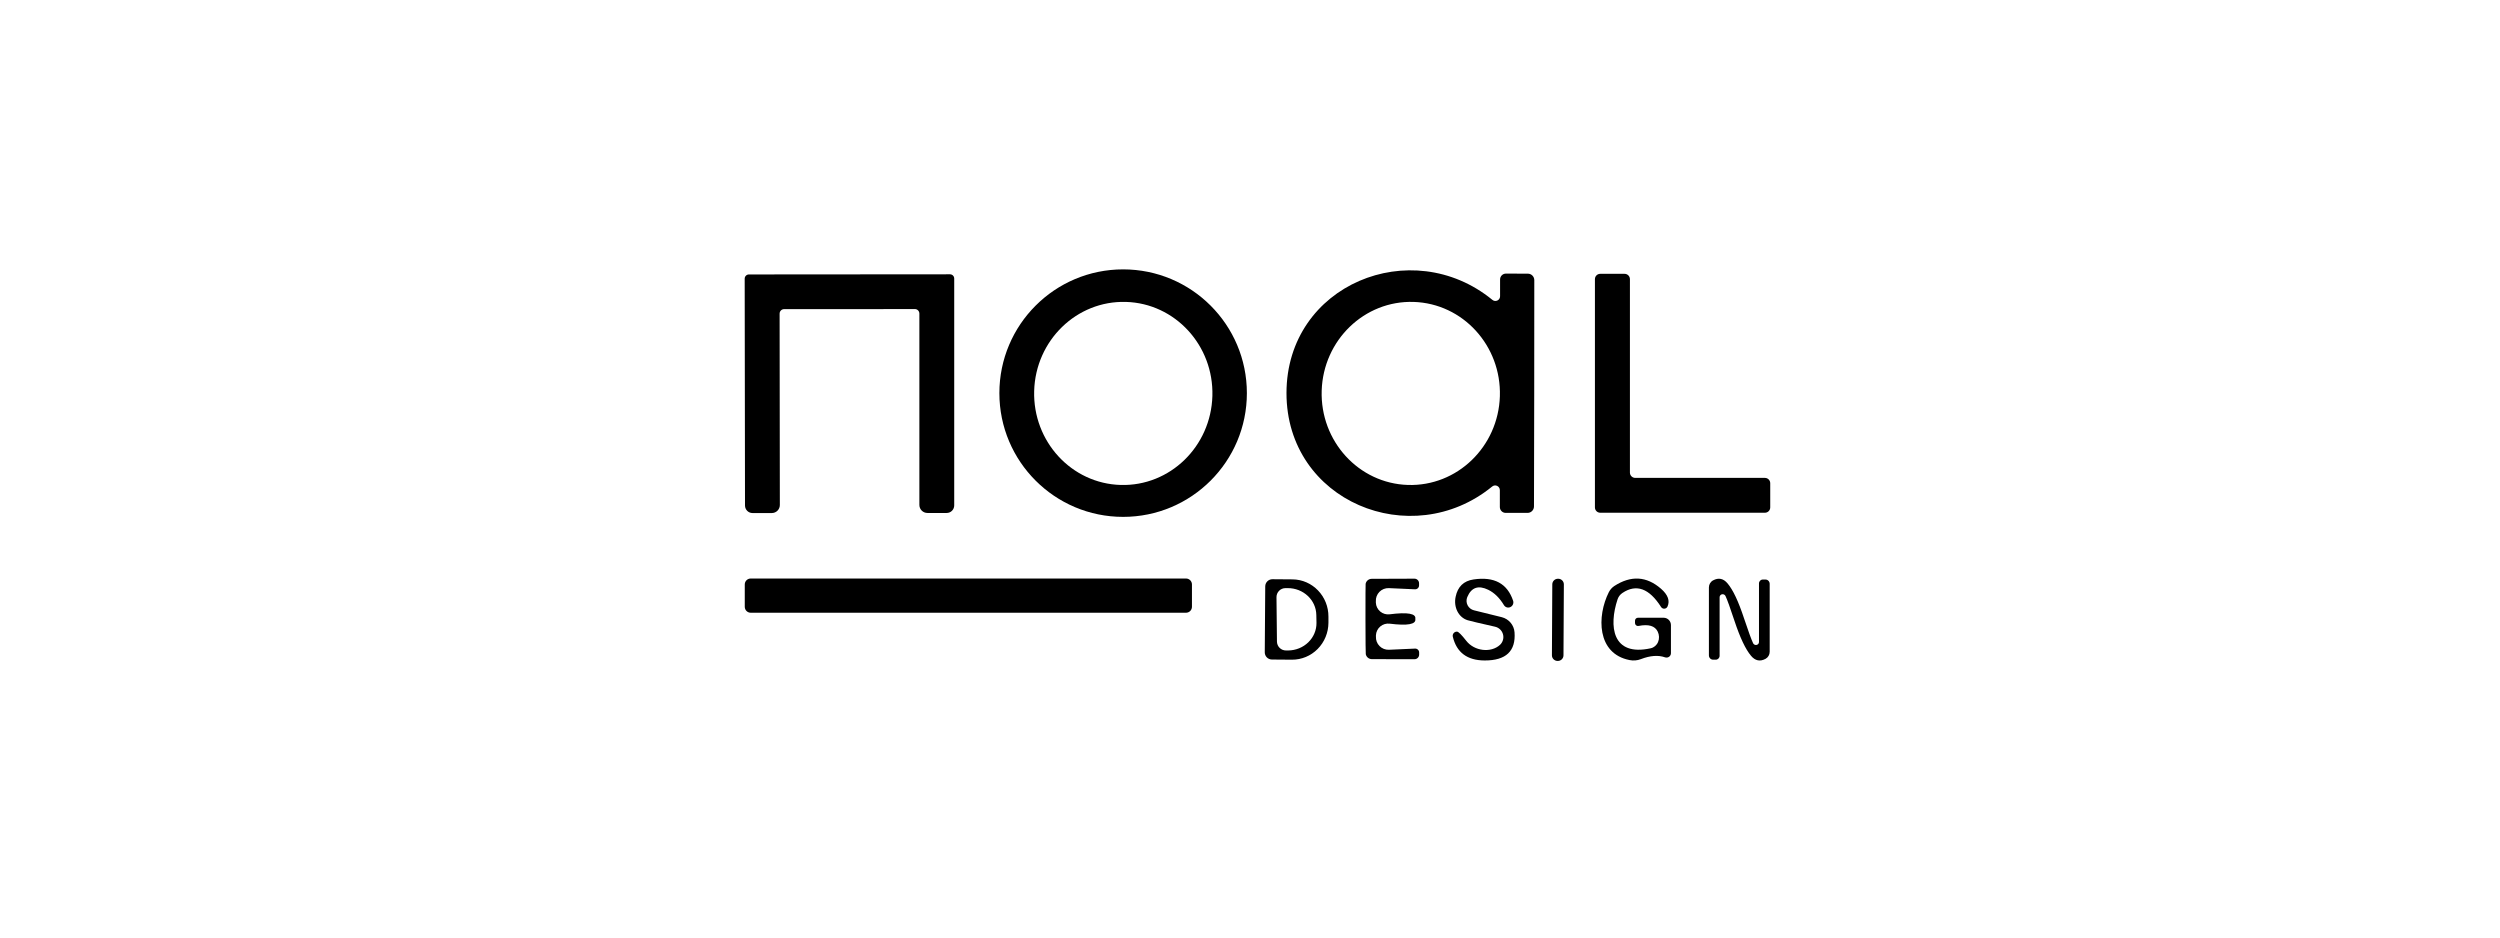
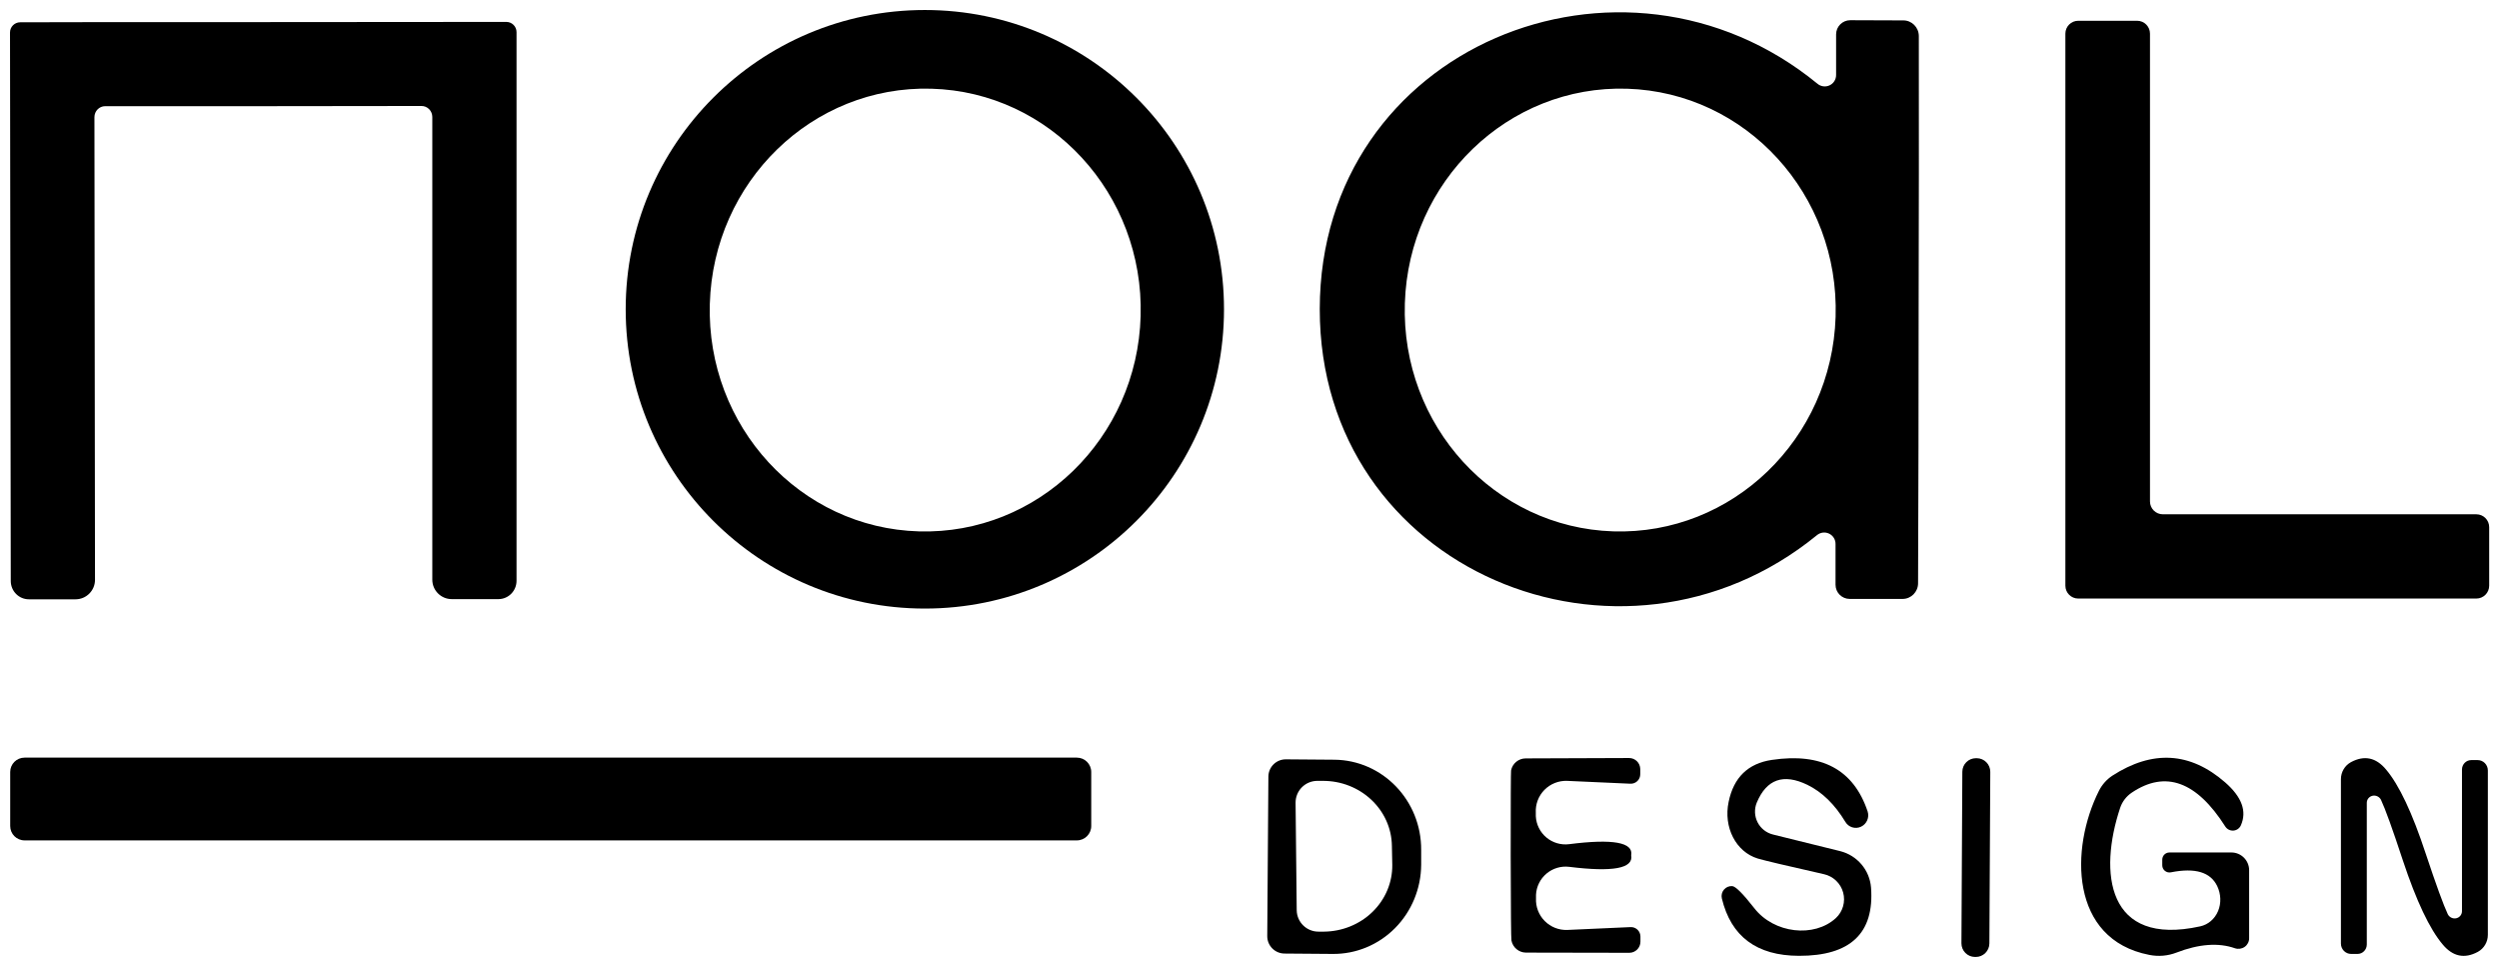
- <svg xmlns="http://www.w3.org/2000/svg" version="1.1" viewBox="0.00 0.00 320.00 120.00">
+ <svg xmlns="http://www.w3.org/2000/svg" version="1.1" viewBox="94.79 33.95 132.32 51.17">
  <path fill="#000000" d="   M 159.60 50.32   A 15.84 15.84 0.0 0 1 143.76 66.16   A 15.84 15.84 0.0 0 1 127.92 50.32   A 15.84 15.84 0.0 0 1 143.76 34.48   A 15.84 15.84 0.0 0 1 159.60 50.32   Z   M 144.107 38.645   A 11.72 11.41 -88.4 0 0 132.374 50.041   A 11.72 11.41 -88.4 0 0 143.453 62.075   A 11.72 11.41 -88.4 0 0 155.186 50.679   A 11.72 11.41 -88.4 0 0 144.107 38.645   Z" />
  <path fill="#000000" d="   M 196.38 50.34   Q 196.38 57.62 196.35 64.82   A 0.83 0.82 -89.9 0 1 195.53 65.65   L 192.73 65.65   A 0.75 0.75 0.0 0 1 191.98 64.90   L 191.98 62.75   A 0.60 0.60 0.0 0 0 190.99 62.28   C 180.66 70.71 164.66 64.19 164.67 50.30   C 164.69 36.41 180.70 29.93 191.02 38.38   A 0.60 0.60 0.0 0 0 192.01 37.92   L 192.01 35.77   A 0.75 0.75 0.0 0 1 192.76 35.02   L 195.56 35.03   A 0.83 0.82 90.0 0 1 196.39 35.85   Q 196.40 43.06 196.38 50.34   Z   M 180.948 38.646   A 11.72 11.41 -88.2 0 0 169.176 50.002   A 11.72 11.41 -88.2 0 0 180.212 62.074   A 11.72 11.41 -88.2 0 0 191.984 50.718   A 11.72 11.41 -88.2 0 0 180.948 38.646   Z" />
  <path fill="#000000" d="   M 108.73 35.12   Q 120.71 35.11 121.60 35.11   A 0.54 0.54 0.0 0 1 122.14 35.65   L 122.14 64.69   A 0.97 0.96 90.0 0 1 121.18 65.66   L 118.71 65.66   A 1.03 1.03 0.0 0 1 117.68 64.63   L 117.68 40.14   A 0.58 0.57 89.9 0 0 117.10 39.56   Q 116.66 39.56 108.73 39.57   Q 100.81 39.57 100.36 39.57   A 0.58 0.57 -89.9 0 0 99.79 40.15   L 99.82 64.64   A 1.03 1.03 0.0 0 1 98.79 65.67   L 96.32 65.67   A 0.97 0.96 89.9 0 1 95.36 64.71   L 95.32 35.67   A 0.54 0.54 0.0 0 1 95.86 35.13   Q 96.75 35.12 108.73 35.12   Z" />
  <path fill="#000000" d="   M 225.91 65.63   L 204.83 65.63   A 0.68 0.68 0.0 0 1 204.15 64.95   L 204.15 35.73   A 0.68 0.68 0.0 0 1 204.83 35.05   L 207.95 35.05   A 0.68 0.68 0.0 0 1 208.63 35.73   L 208.63 60.49   A 0.68 0.68 0.0 0 0 209.31 61.17   L 225.91 61.17   A 0.68 0.68 0.0 0 1 226.59 61.85   L 226.59 64.95   A 0.68 0.68 0.0 0 1 225.91 65.63   Z" />
  <rect fill="#000000" x="95.33" y="74.05" width="57.24" height="4.38" rx="0.76" />
  <path fill="#000000" d="   M 161.95 75.05   A 0.92 0.92 0.0 0 1 162.88 74.14   L 165.44 74.16   A 4.75 4.64 -89.6 0 1 170.04 78.94   L 170.04 79.72   A 4.75 4.64 -89.6 0 1 165.36 84.44   L 162.80 84.42   A 0.92 0.92 0.0 0 1 161.89 83.49   L 161.95 75.05   Z   M 163.39 76.45   L 163.45 82.13   A 1.15 1.15 0.0 0 0 164.61 83.26   L 164.89 83.26   A 3.65 3.49 -0.6 0 0 168.51 79.73   L 168.49 78.73   A 3.65 3.49 -0.6 0 0 164.81 75.28   L 164.53 75.28   A 1.15 1.15 0.0 0 0 163.39 76.45   Z" />
  <path fill="#000000" d="   M 181.16 79.22   Q 181.35 80.26 177.88 79.83   A 1.57 1.57 0.0 0 0 176.12 81.31   L 176.12 81.49   A 1.60 1.60 0.0 0 0 177.78 83.17   L 181.12 83.02   A 0.50 0.50 0.0 0 1 181.65 83.52   L 181.65 83.79   A 0.59 0.59 0.0 0 1 181.06 84.38   L 175.58 84.37   A 0.79 0.79 0.0 0 1 174.82 83.73   Q 174.79 83.60 174.78 79.23   Q 174.78 74.86 174.80 74.73   A 0.79 0.79 0.0 0 1 175.57 74.09   L 181.05 74.07   A 0.59 0.59 0.0 0 1 181.64 74.65   L 181.64 74.92   A 0.50 0.50 0.0 0 1 181.11 75.43   L 177.77 75.28   A 1.60 1.60 0.0 0 0 176.11 76.97   L 176.11 77.15   A 1.57 1.57 0.0 0 0 177.88 78.63   Q 181.35 78.19 181.16 79.22   Z" />
  <path fill="#000000" d="   M 186.51 80.85   Q 186.78 80.87 187.68 82.02   C 188.72 83.36 190.85 83.60 192.00 82.54   A 1.36 1.36 0.0 0 0 191.37 80.22   Q 188.40 79.55 187.86 79.39   A 2.65 2.33 -75.9 0 1 186.32 76.39   Q 186.72 74.45 188.61 74.17   Q 192.57 73.58 193.68 76.90   A 0.66 0.65 -69.9 0 1 192.50 77.45   Q 191.66 76.06 190.49 75.49   Q 188.59 74.57 187.81 76.43   A 1.25 1.25 0.0 0 0 188.67 78.12   L 192.23 79.00   A 2.17 2.16 4.9 0 1 193.86 80.93   Q 194.13 84.55 190.04 84.54   Q 186.69 84.53 185.96 81.50   A 0.53 0.53 0.0 0 1 186.51 80.85   Z" />
  <rect fill="#000000" x="-0.74" y="-5.26" transform="translate(199.41,79.34) rotate(0.3)" width="1.48" height="10.52" rx="0.72" />
  <path fill="#000000" d="   M 213.44 77.64   A 0.47 0.47 0.0 0 1 212.62 77.70   Q 210.34 74.11 207.67 75.90   A 1.58 1.56 -7.8 0 0 207.05 76.71   C 205.91 80.13 206.33 84.07 211.29 82.98   A 1.54 1.41 70.5 0 0 212.19 80.85   Q 211.66 79.74 209.74 80.12   A 0.38 0.38 0.0 0 1 209.28 79.75   L 209.28 79.45   A 0.38 0.38 0.0 0 1 209.66 79.07   L 212.94 79.07   A 0.94 0.94 0.0 0 1 213.88 80.01   L 213.88 83.61   A 0.57 0.56 9.6 0 1 213.13 84.14   Q 211.82 83.68 210.03 84.37   A 2.59 2.56 39.9 0 1 208.59 84.49   C 204.38 83.67 204.39 78.86 205.93 75.80   A 2.12 2.05 87.5 0 1 206.63 75.01   Q 209.83 72.94 212.61 75.36   Q 213.94 76.52 213.44 77.64   Z" />
  <path fill="#000000" d="   M 222.02 79.49   Q 221.20 77.00 220.86 76.28   A 0.40 0.39 32.4 0 0 220.11 76.45   L 220.11 83.94   A 0.50 0.49 -90.0 0 1 219.62 84.44   L 219.28 84.44   A 0.55 0.54 -90.0 0 1 218.74 83.89   L 218.74 75.19   A 1.03 1.02 75.8 0 1 219.27 74.29   Q 220.33 73.72 221.13 74.68   Q 222.17 75.91 223.23 79.13   Q 224.06 81.62 224.40 82.34   A 0.40 0.39 32.4 0 0 225.15 82.17   L 225.15 74.68   A 0.50 0.49 -90.0 0 1 225.64 74.18   L 225.98 74.18   A 0.55 0.54 -90.0 0 1 226.52 74.73   L 226.52 83.43   A 1.03 1.02 75.8 0 1 225.99 84.33   Q 224.93 84.90 224.13 83.94   Q 223.09 82.71 222.02 79.49   Z" />
</svg>
